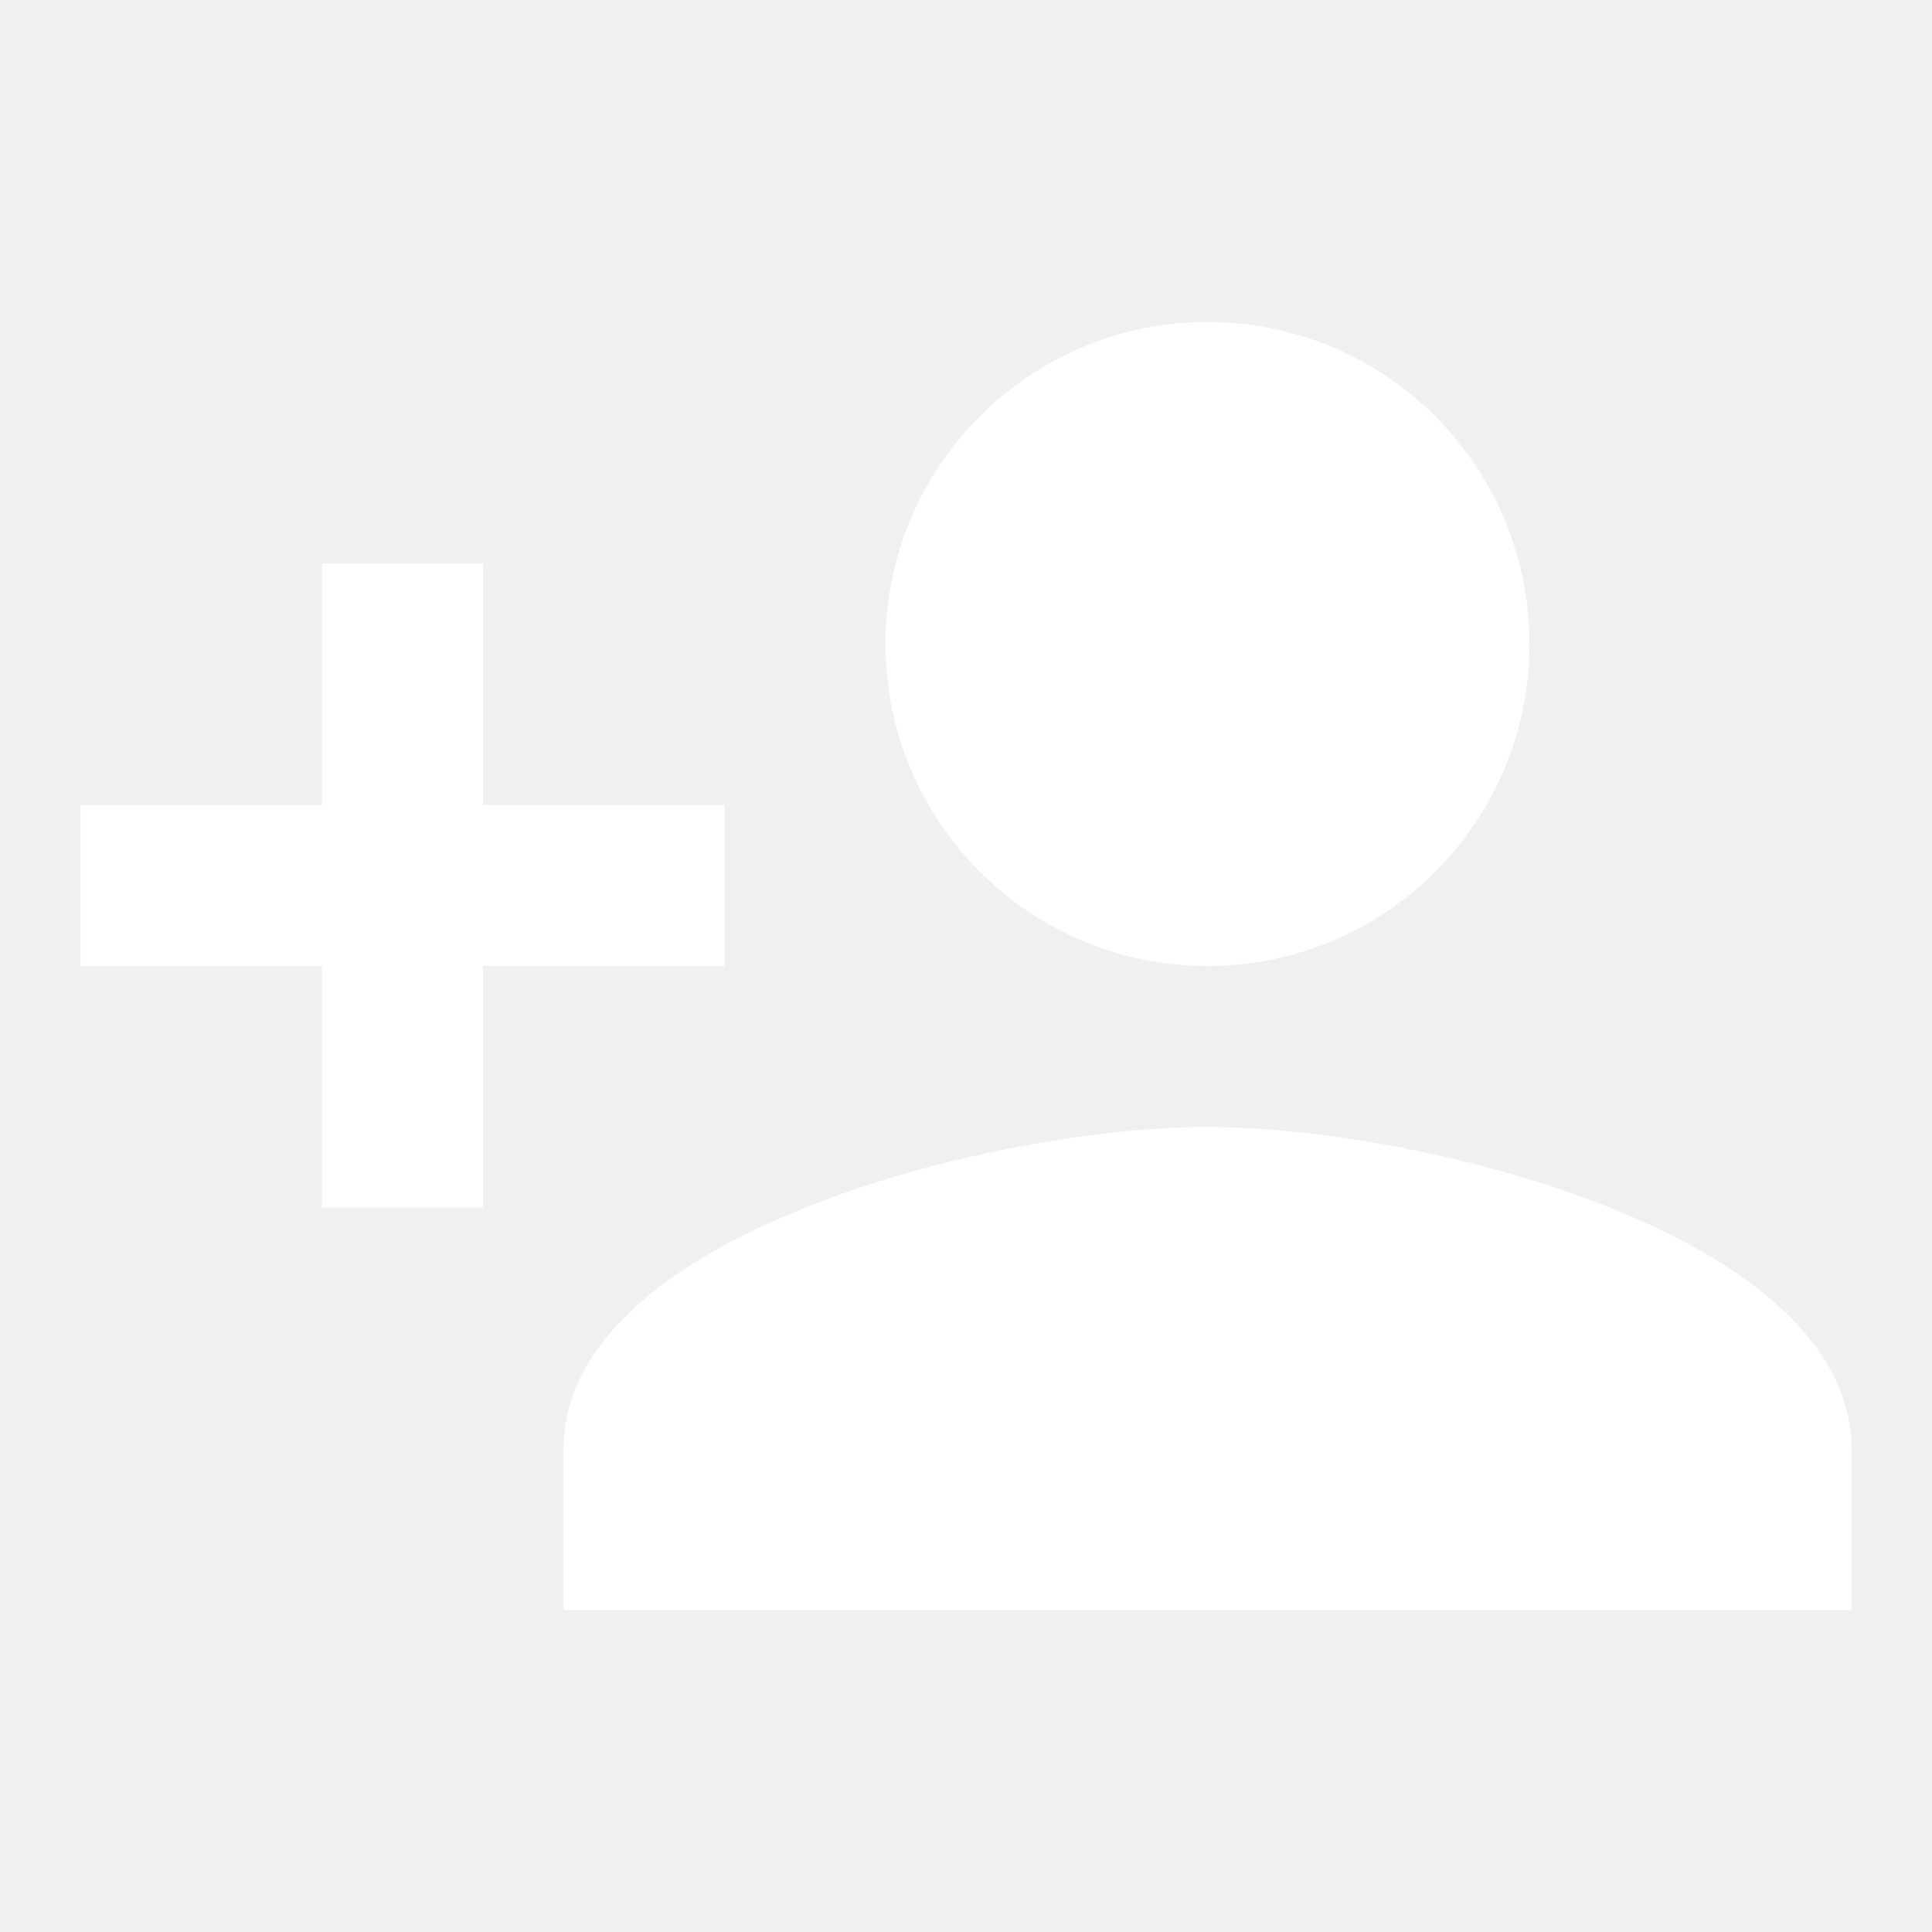
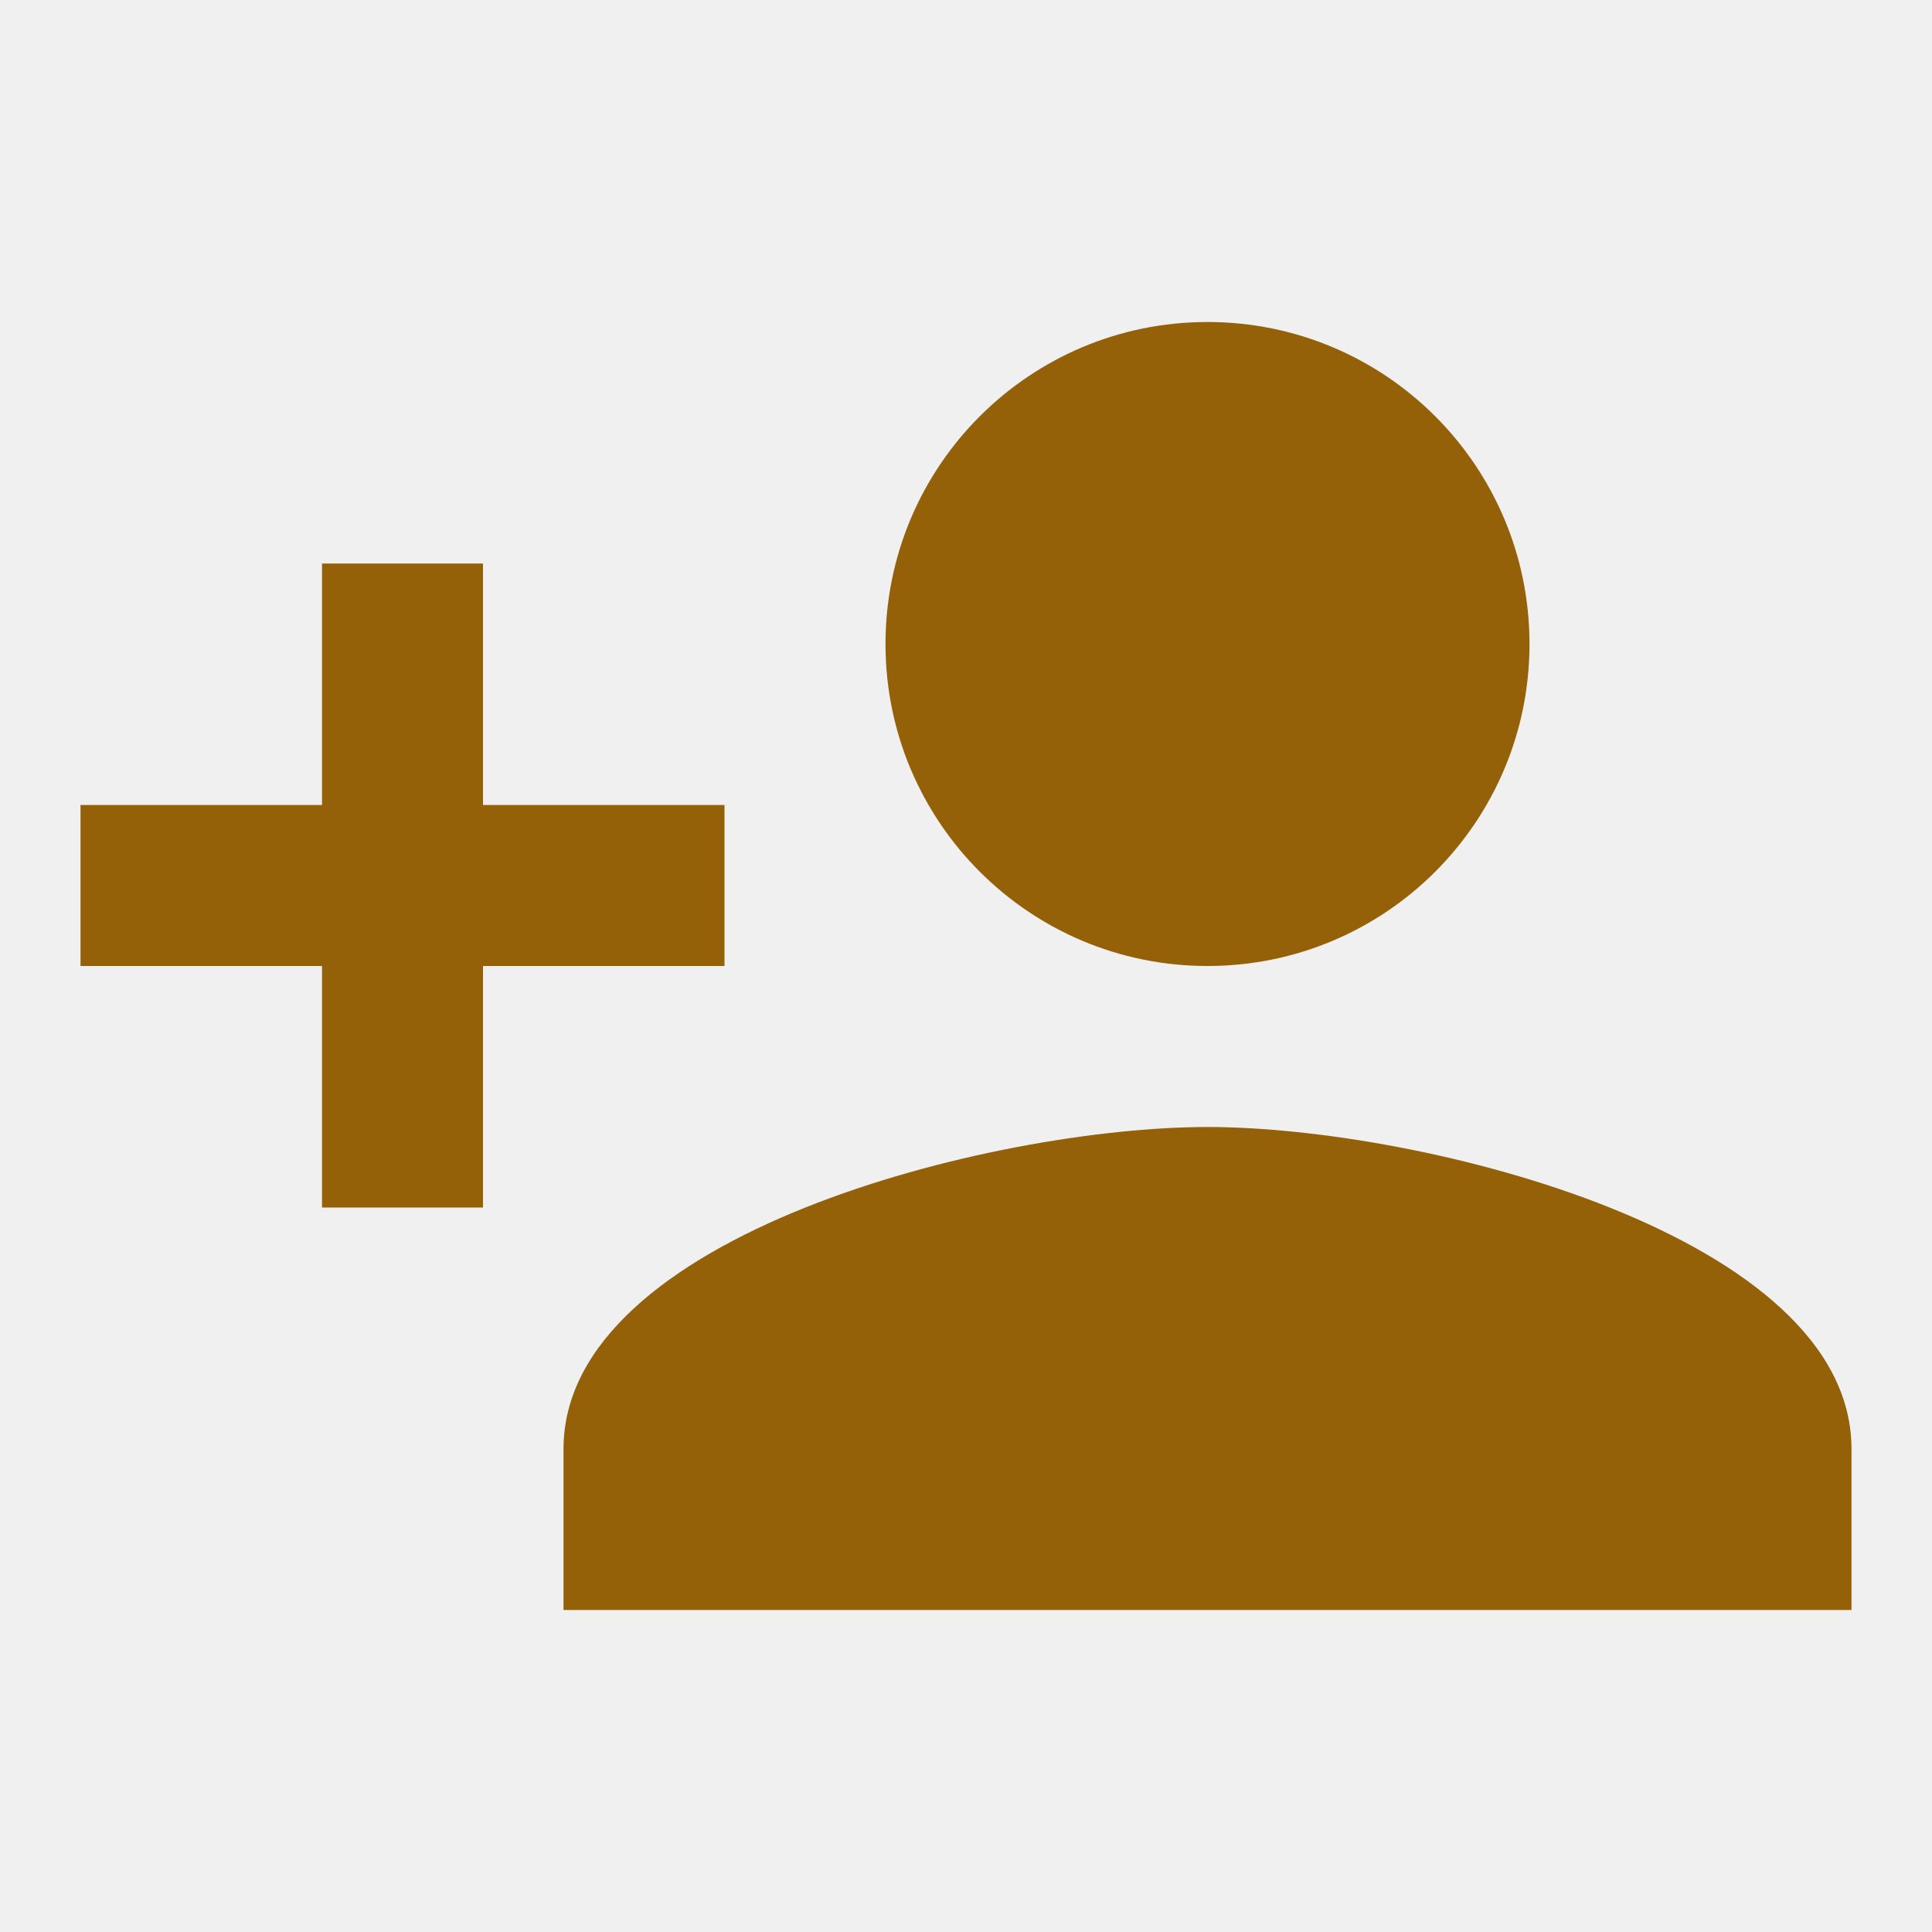
- <svg xmlns="http://www.w3.org/2000/svg" fill="white" viewBox="0 0 24 24">
+ <svg xmlns="http://www.w3.org/2000/svg" fill="#946108" viewBox="0 0 24 24">
  <path d="M15 12c2.21 0 4-1.79 4-4s-1.79-4-4-4-4 1.79-4 4 1.79 4 4 4zm-9-2V7H4v3H1v2h3v3h2v-3h3v-2H6zm9 4c-2.67 0-8 1.34-8 4v2h16v-2c0-2.66-5.33-4-8-4z" />
</svg>
